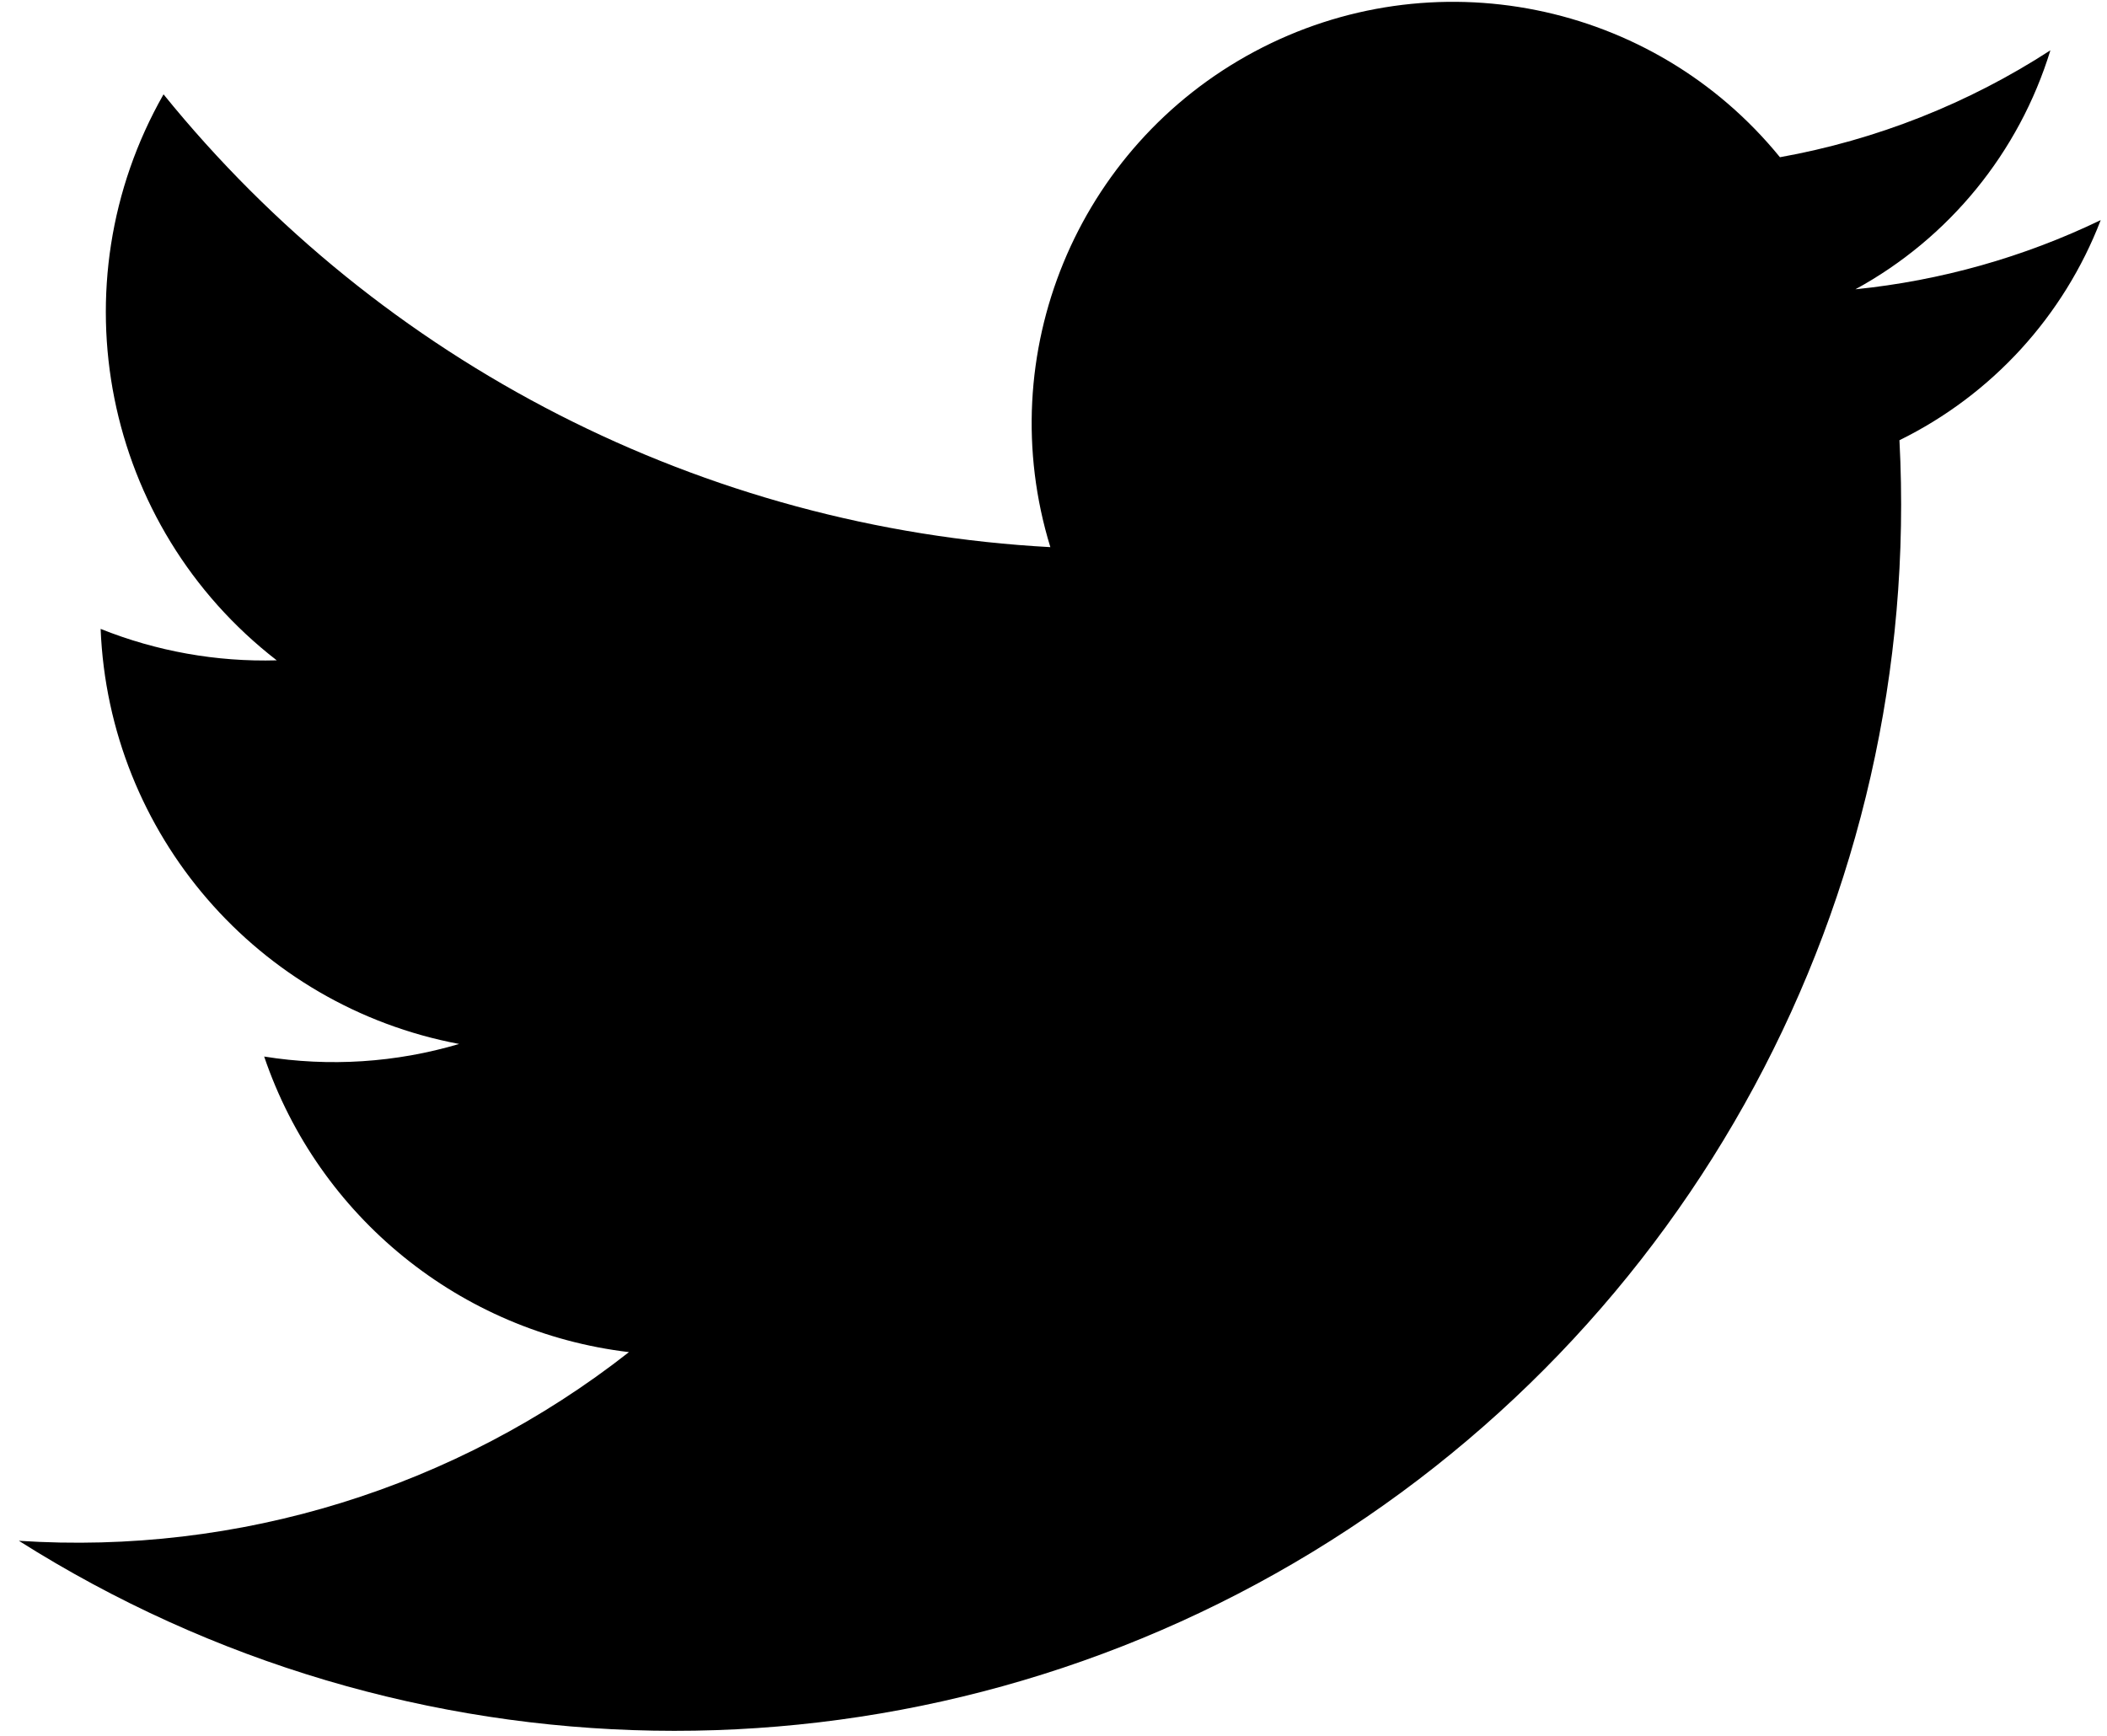
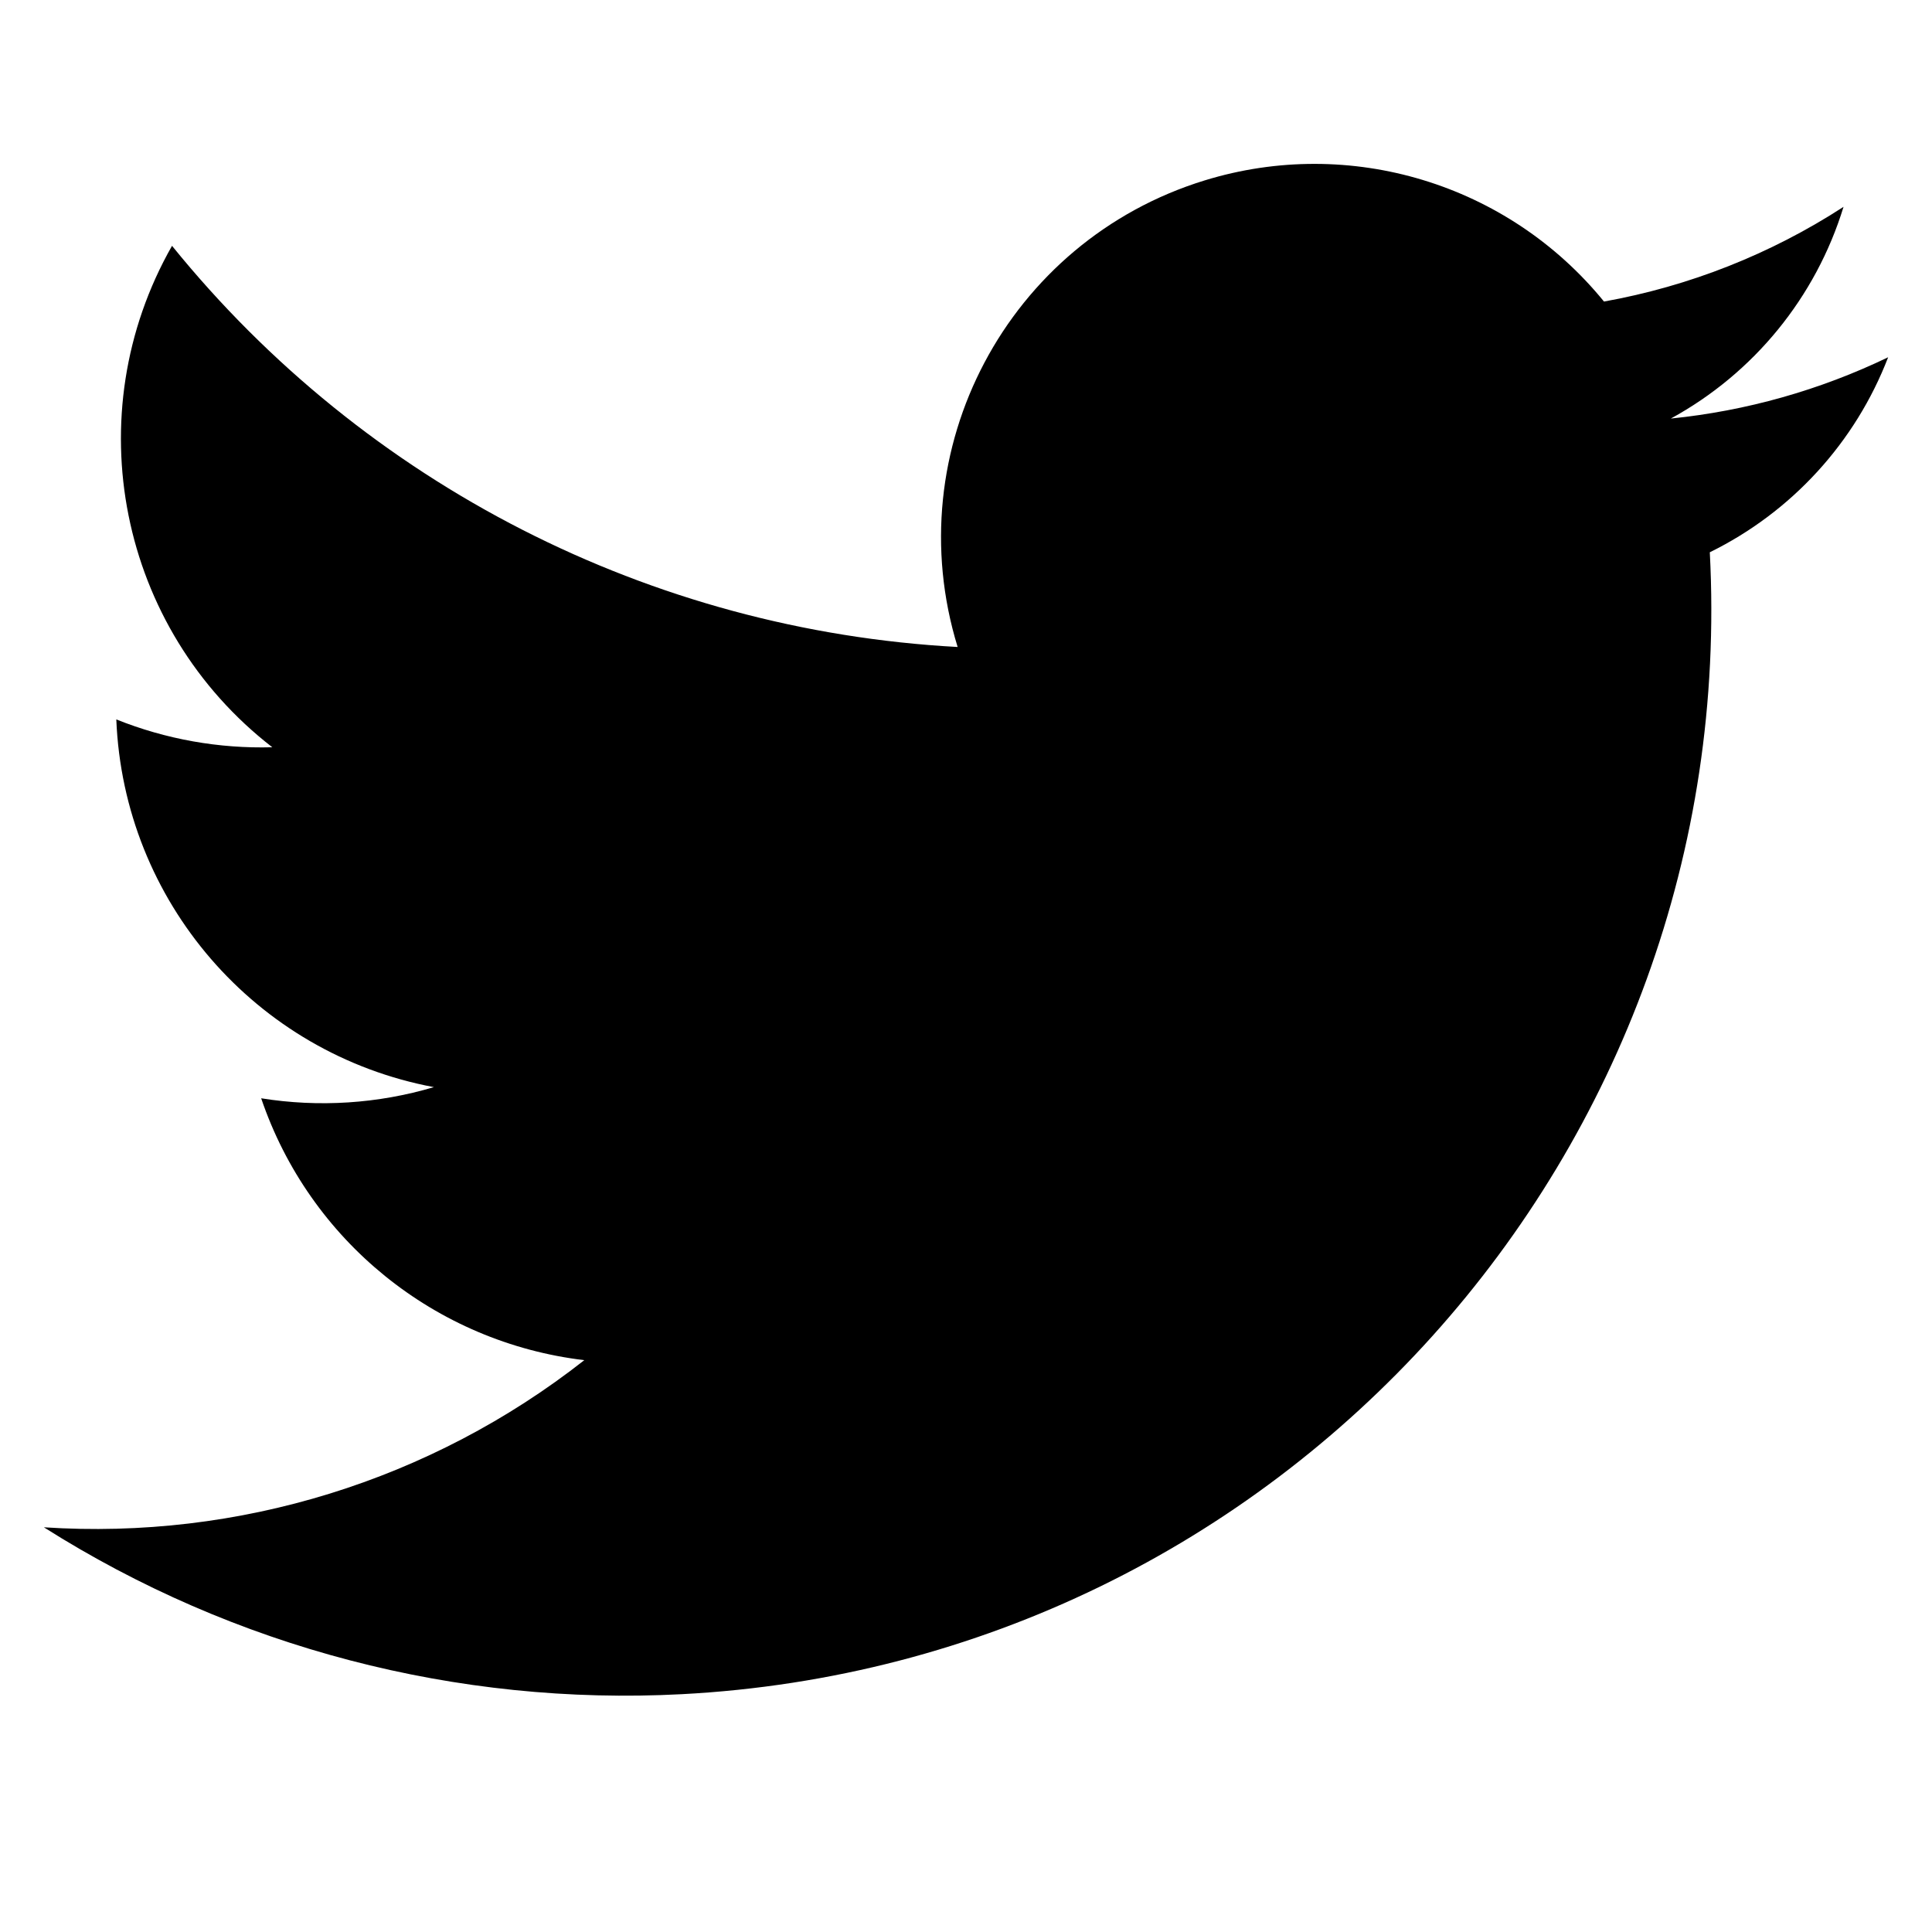
- <svg xmlns="http://www.w3.org/2000/svg" viewBox="328 355 335 276">
-   <path d=" M 630  425 A 195  195 0 0 1 331  600 A 142  142 0 0 0 428  570 A 70  70 0 0 1 370  523 A 70  70 0 0 0 401  521 A 70  70 0 0 1 344  455 A 70  70 0 0 0 372  460 A 70  70 0 0 1 354  370 A 195  195 0 0 0 495  442 A 67  67 0 0 1 611  380 A 117  117 0 0 0 654  363 A 65  65 0 0 1 623  401 A 117  117 0 0 0 662  390 A 65  65 0 0 1 630  425 Z" />
+ <svg xmlns="http://www.w3.org/2000/svg" version="1.1" id="Layer_1" x="0px" y="0px" width="100px" height="100px" viewBox="0 0 100 100" enable-background="new 0 0 100 100" xml:space="preserve">
+   <path d="M88.499,28.586c1.629,31.016-22.195,57.478-53.211,59.105c-11.635,0.61-23.172-2.407-33.017-8.638  c10.072,0.662,20.034-2.419,27.973-8.651c-7.72-0.92-14.226-6.19-16.726-13.555c2.986,0.479,6.041,0.283,8.94-0.577  c-9.245-1.737-16.063-9.633-16.438-19.033c2.564,1.028,5.312,1.518,8.075,1.441C6.143,32.528,3.93,21.461,8.904,12.724  c10.008,12.36,24.782,19.904,40.663,20.764c-3.139-10.2,2.584-21.012,12.786-24.15c7.522-2.315,15.699,0.165,20.669,6.27  c4.418-0.792,8.634-2.46,12.399-4.902c-1.434,4.68-4.644,8.613-8.939,10.958c3.905-0.395,7.711-1.469,11.248-3.172  C96.034,22.898,92.738,26.503,88.499,28.586z" />
</svg>
